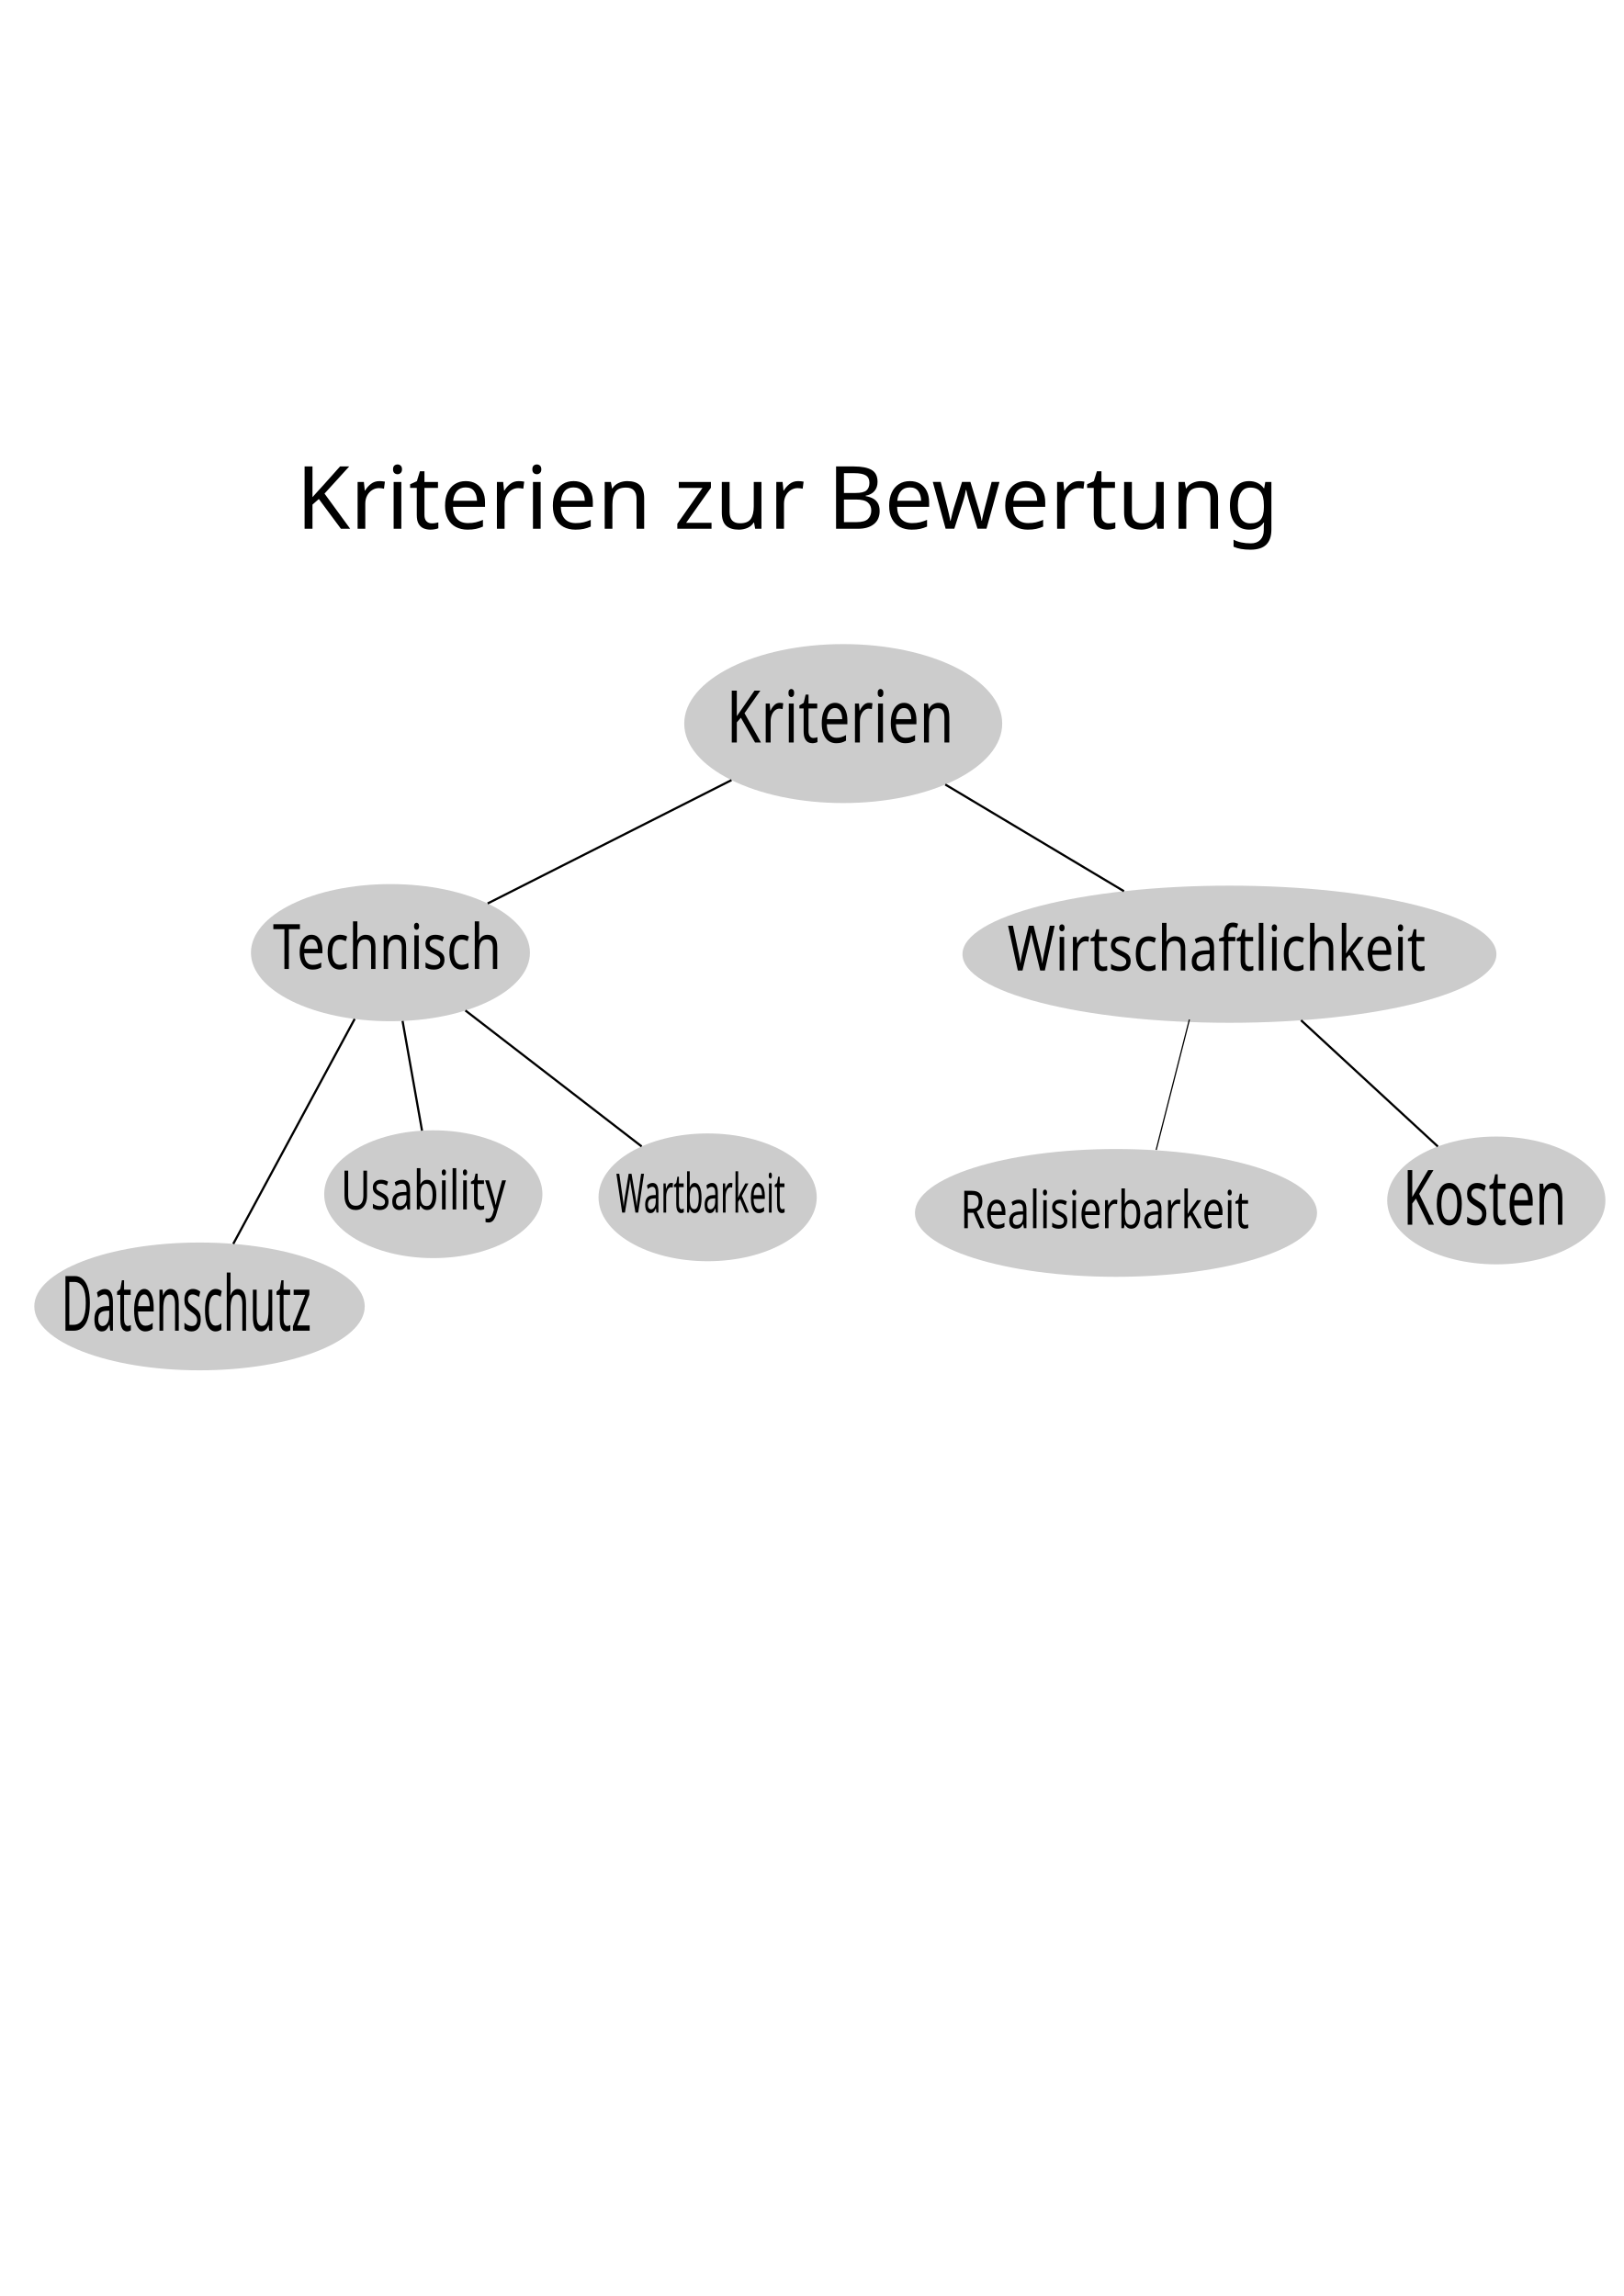
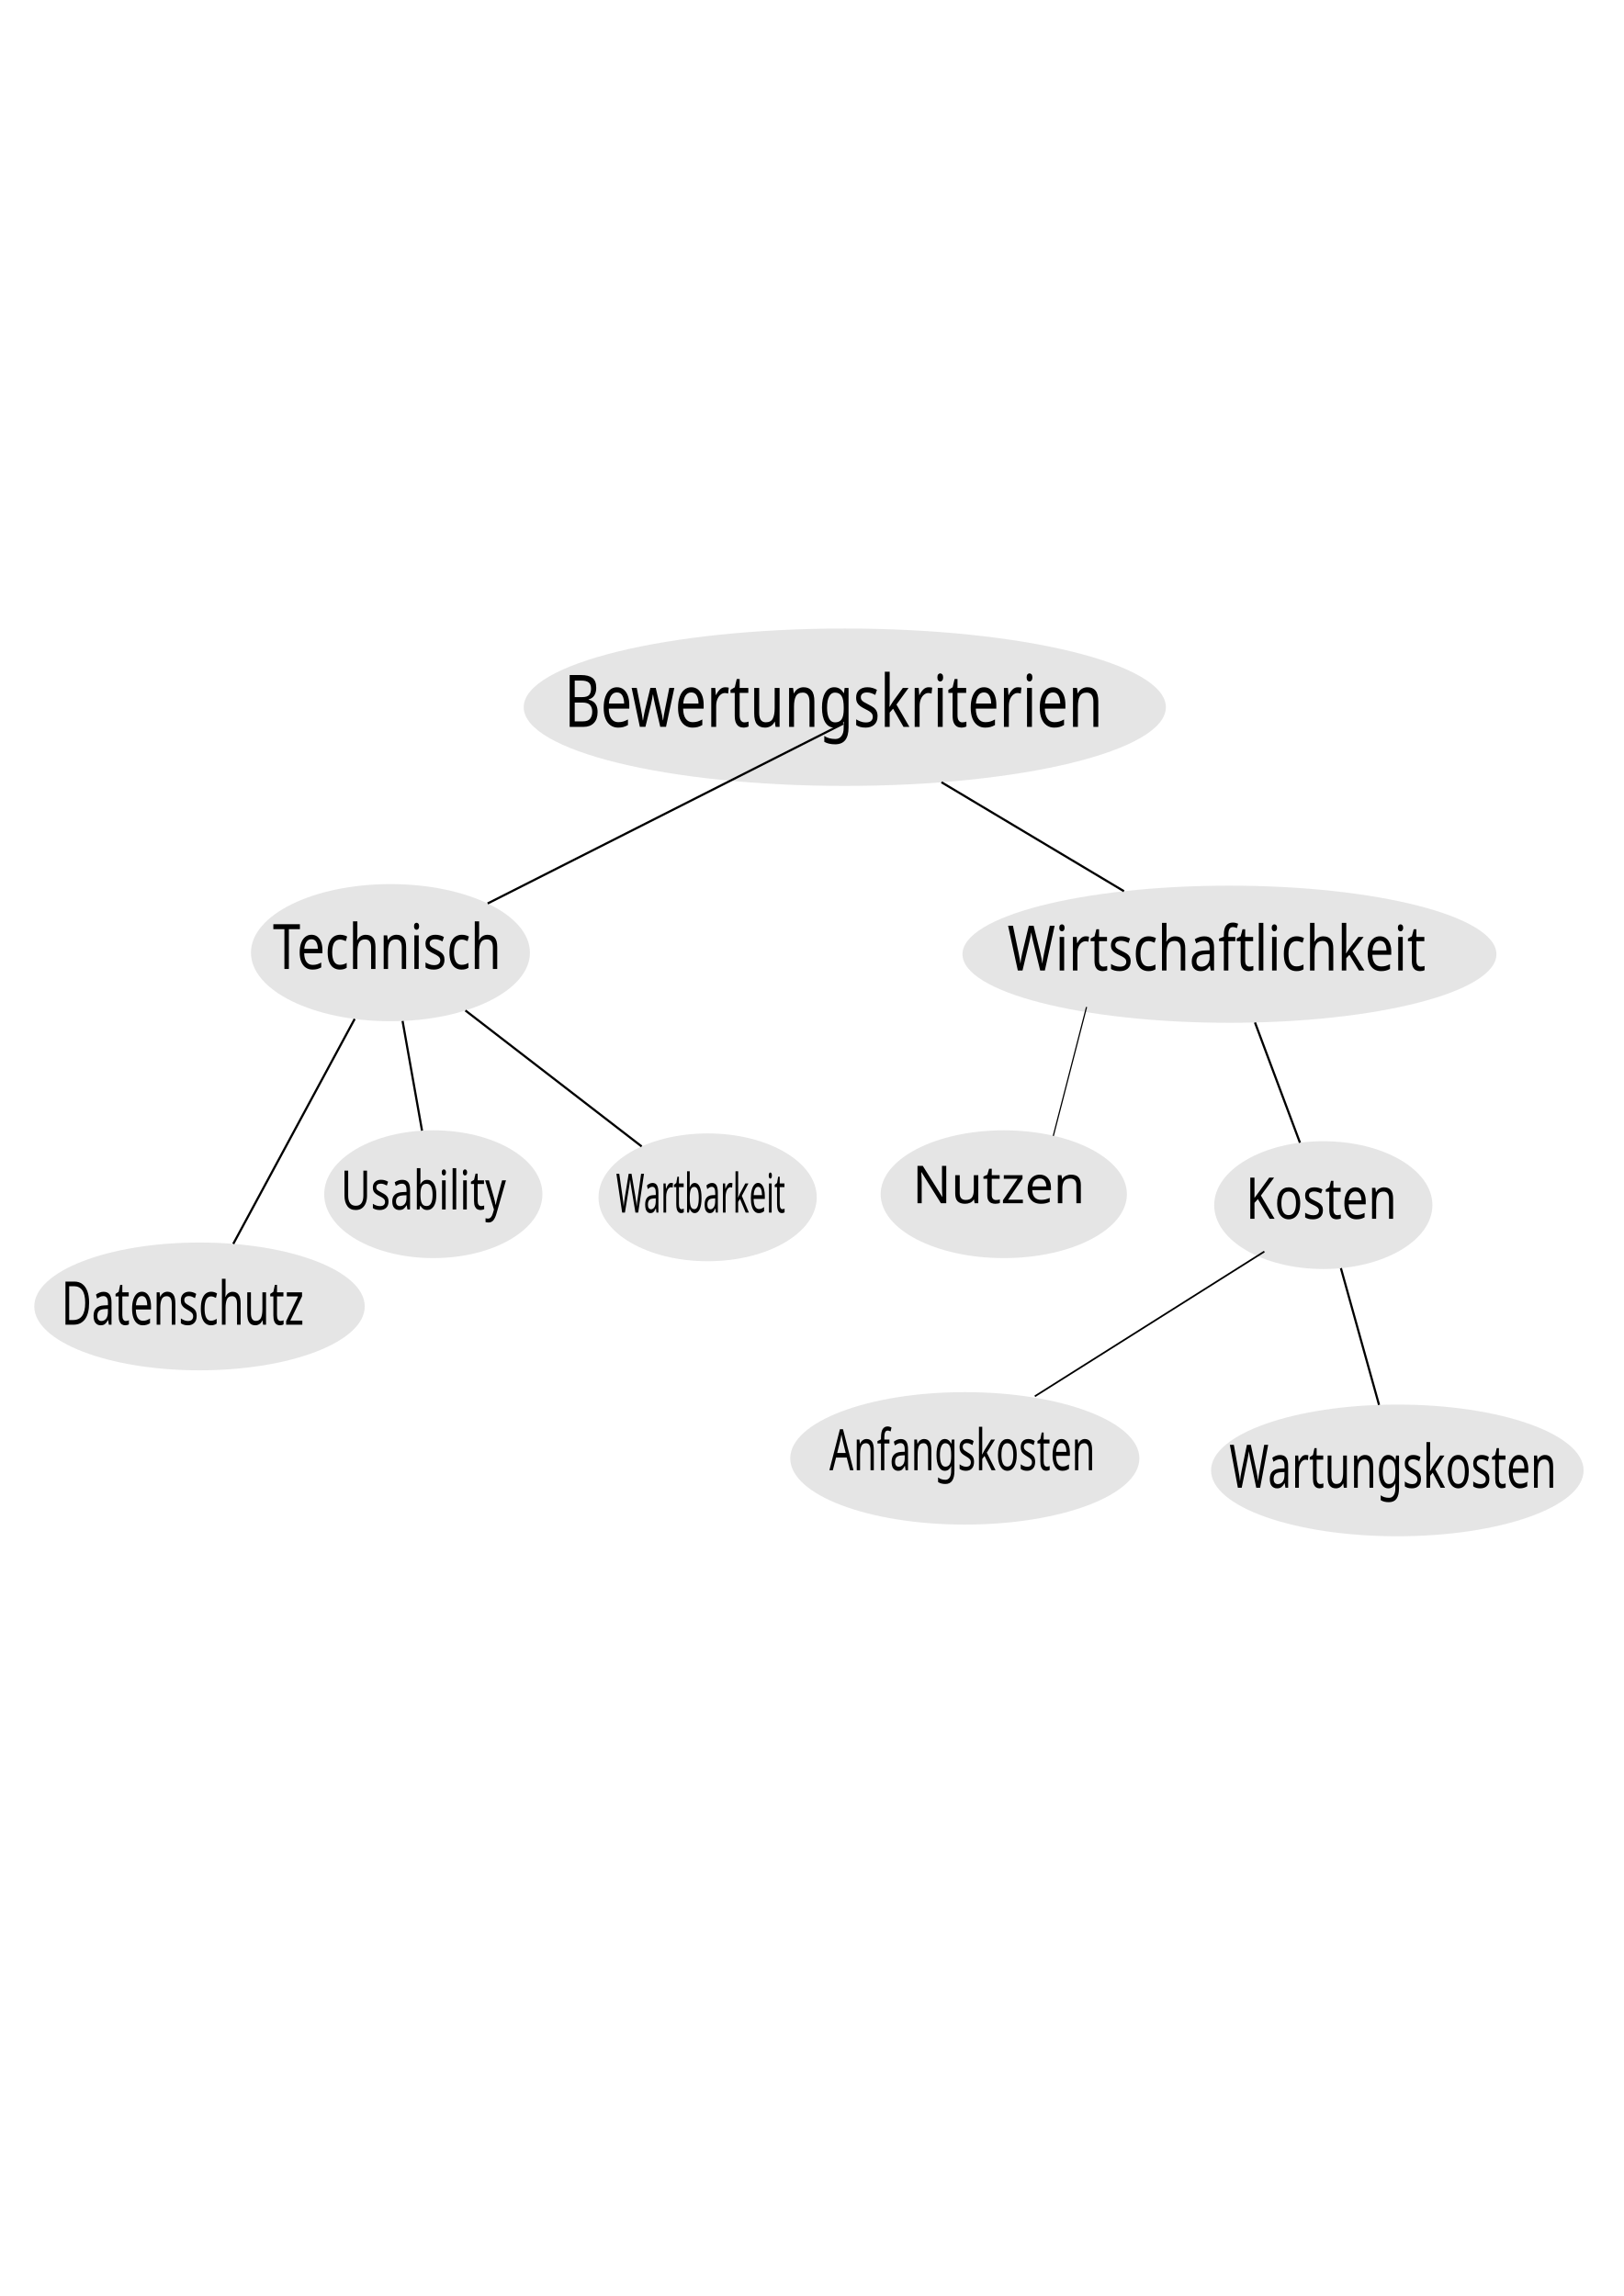
<svg xmlns="http://www.w3.org/2000/svg" width="210mm" height="297mm" viewBox="0 0 744.094 1052.362" id="svg2" version="1.1">
  <defs id="defs4" />
  <g id="layer1">
    <path style="fill:none;fill-rule:evenodd;stroke:#000000;stroke-width:1px;stroke-linecap:butt;stroke-linejoin:miter;stroke-opacity:1" d="m 958.635,883.667 -4.041,-3.03" id="path3654" />
    <flowRoot xml:space="preserve" id="flowRoot3703" style="fill:black;stroke:none;stroke-opacity:1;stroke-width:1px;stroke-linejoin:miter;stroke-linecap:butt;fill-opacity:1;font-family:sans-serif;font-style:normal;font-weight:normal;font-size:40px;line-height:125%;letter-spacing:0px;word-spacing:0px">
      <flowRegion id="flowRegion3705">
        <rect id="rect3707" width="9.091" height="135.36" x="546.493" y="801.844" />
      </flowRegion>
      <flowPara id="flowPara3709" />
    </flowRoot>
    <path id="path4138" d="m 853.571,577.362 0,0" style="fill:none;fill-rule:evenodd;stroke:#000000;stroke-width:1px;stroke-linecap:butt;stroke-linejoin:miter;stroke-opacity:1" />
    <path style="fill:none;fill-rule:evenodd;stroke:#000000;stroke-width:1px;stroke-linecap:butt;stroke-linejoin:miter;stroke-opacity:1" d="m 820,813.791 0.714,5.714" id="path3879" />
    <g id="g4412" transform="translate(191.4286,27.14286)">
-       <ellipse ry="36.429" rx="72.857" cy="304.505" cx="195" id="path4404" style="fill:#cccccc" />
-       <ellipse ry="10" rx="7.143" cy="309.505" cx="175" id="path4406" style="fill:#cccccc" />
-       <text transform="scale(0.8774051,1.139724)" id="text4408" y="274.77" x="161.201" style="font-style:normal;font-weight:normal;font-size:29.205px;line-height:125%;font-family:sans-serif;letter-spacing:0px;word-spacing:0px;fill:#000000;fill-opacity:1;stroke:none;stroke-width:1px;stroke-linecap:butt;stroke-linejoin:miter;stroke-opacity:1" xml:space="preserve">
-         <tspan y="274.77" x="161.201" id="tspan4410">Kriterien</tspan>
+       <ellipse ry="36.071" rx="147.143" cy="297.005" cx="195.714" id="path4404" style="opacity:0.505;fill:#cccccc" />
+       <text transform="scale(0.8774051,1.139724)" id="text4408" y="268.503" x="76.536" style="font-style:normal;font-weight:normal;font-size:29.205px;line-height:125%;font-family:sans-serif;letter-spacing:0px;word-spacing:0px;fill:#000000;fill-opacity:1;stroke:none;stroke-width:1px;stroke-linecap:butt;stroke-linejoin:miter;stroke-opacity:1" xml:space="preserve">
+         <tspan y="268.503" x="76.536" id="tspan4410">Bewertungskriterien</tspan>
      </text>
    </g>
    <g id="g4412-1" transform="matrix(0.877451,0,0,0.8627451,7.825632,173.9377)">
-       <ellipse ry="36.429" rx="72.857" cy="304.505" cx="195" id="path4404-8" style="fill:#cccccc" />
-       <ellipse ry="10" rx="7.143" cy="309.505" cx="175" id="path4406-9" style="fill:#cccccc" />
+       <ellipse ry="36.429" rx="72.857" cy="304.505" cx="195" id="path4404-8" style="fill:#cccccc;opacity:0.5" />
      <text transform="scale(0.8825354,1.133099)" id="text4408-0" y="276.376" x="151.361" style="font-style:normal;font-weight:normal;font-size:29.375px;line-height:125%;font-family:sans-serif;letter-spacing:0px;word-spacing:0px;fill:#000000;fill-opacity:1;stroke:none;stroke-width:1px;stroke-linecap:butt;stroke-linejoin:miter;stroke-opacity:1" xml:space="preserve">
        <tspan y="276.376" x="151.361" id="tspan4410-0">Technisch</tspan>
      </text>
    </g>
    <g id="g4412-1-6" transform="matrix(0.6862745,0,0,0.8039216,190.4622,303.9926)">
-       <ellipse ry="36.429" rx="72.857" cy="304.505" cx="195" id="path4404-8-4" style="fill:#cccccc" />
-       <ellipse ry="10" rx="7.143" cy="309.505" cx="175" id="path4406-9-7" style="fill:#cccccc" />
+       <ellipse ry="36.429" rx="72.857" cy="304.505" cx="195" id="path4404-8-4" style="fill:#cccccc;opacity:0.498" />
      <text transform="scale(0.8104319,1.23391)" id="text4408-0-0" y="253.824" x="165.137" style="font-style:normal;font-weight:normal;font-size:25.117px;line-height:125%;font-family:sans-serif;letter-spacing:0px;word-spacing:0px;fill:#000000;fill-opacity:1;stroke:none;stroke-width:1px;stroke-linecap:butt;stroke-linejoin:miter;stroke-opacity:1" xml:space="preserve">
        <tspan y="253.824" x="165.137" id="tspan4410-0-7">Wartbarkeit</tspan>
      </text>
    </g>
    <g id="g4412-1-6-7" transform="matrix(0.6862745,0,0,0.8039216,64.7479,302.564)">
-       <ellipse ry="36.429" rx="72.857" cy="304.505" cx="195" id="path4404-8-4-2" style="fill:#cccccc" />
-       <ellipse ry="10" rx="7.143" cy="309.505" cx="175" id="path4406-9-7-5" style="fill:#cccccc" />
+       <ellipse ry="36.429" rx="72.857" cy="304.505" cx="195" id="path4404-8-4-2" style="fill:#cccccc;opacity:0.5" />
      <text transform="scale(0.9396343,1.064244)" id="text4408-0-0-7" y="294.29" x="141.782" style="font-style:normal;font-weight:normal;font-size:29.121px;line-height:125%;font-family:sans-serif;letter-spacing:0px;word-spacing:0px;fill:#000000;fill-opacity:1;stroke:none;stroke-width:1px;stroke-linecap:butt;stroke-linejoin:miter;stroke-opacity:1" xml:space="preserve">
        <tspan y="294.29" x="141.782" id="tspan4410-0-7-2">Usability</tspan>
      </text>
    </g>
    <g id="g4412-1-6-7-7" transform="matrix(1.039216,0,0,0.8039216,-111.2185,353.9926)">
-       <ellipse ry="36.429" rx="72.857" cy="304.505" cx="195" id="path4404-8-4-2-8" style="fill:#cccccc" />
-       <ellipse ry="10" rx="7.143" cy="309.505" cx="175" id="path4406-9-7-5-9" style="fill:#cccccc" />
-       <text transform="scale(0.656868,1.522376)" id="text4408-0-0-7-3" y="209.105" x="204.086" style="font-style:normal;font-weight:normal;font-size:28.642px;line-height:125%;font-family:sans-serif;letter-spacing:0px;word-spacing:0px;fill:#000000;fill-opacity:1;stroke:none;stroke-width:1px;stroke-linecap:butt;stroke-linejoin:miter;stroke-opacity:1" xml:space="preserve">
-         <tspan y="209.105" x="204.086" id="tspan4410-0-7-2-9">Datenschutz</tspan>
+       <ellipse ry="36.429" rx="72.857" cy="304.505" cx="195" id="path4404-8-4-2-8" style="fill:#cccccc;opacity:0.505" />
+       <text transform="scale(0.728029,1.373572)" id="text4408-0-0-7-3" y="229.272" x="184.214" style="font-style:normal;font-weight:normal;font-size:25.067px;line-height:125%;font-family:sans-serif;letter-spacing:0px;word-spacing:0px;fill:#000000;fill-opacity:1;stroke:none;stroke-width:1px;stroke-linecap:butt;stroke-linejoin:miter;stroke-opacity:1" xml:space="preserve">
+         <tspan y="229.272" x="184.214" id="tspan4410-0-7-2-9">Datenschutz</tspan>
      </text>
    </g>
-     <path style="fill:none;fill-rule:evenodd;stroke:#000000;stroke-width:1px;stroke-linecap:butt;stroke-linejoin:miter;stroke-opacity:1" d="M 335.221,357.56 223.475,414.106" id="path4538" />
+     <path style="fill:none;fill-rule:evenodd;stroke:#000000;stroke-width:1px;stroke-linecap:butt;stroke-linejoin:miter;stroke-opacity:1" d="M 386.429,331.648 223.475,414.106" id="path4538" />
    <path style="fill:none;fill-rule:evenodd;stroke:#000000;stroke-width:1px;stroke-linecap:butt;stroke-linejoin:miter;stroke-opacity:1" d="m 213.283,463.152 80.769,62.313" id="path4540" />
    <path style="fill:none;fill-rule:evenodd;stroke:#000000;stroke-width:1px;stroke-linecap:butt;stroke-linejoin:miter;stroke-opacity:1" d="m 184.483,467.957 8.92,50.276" id="path4542" />
    <path style="fill:none;fill-rule:evenodd;stroke:#000000;stroke-width:1px;stroke-linecap:butt;stroke-linejoin:miter;stroke-opacity:1" d="M 162.535,467.025 106.899,570.123" id="path4544" />
    <g id="g4412-1-5" transform="matrix(1.267518,0,0,0.8627451,286.2531,174.652)">
-       <ellipse ry="36.429" rx="96.525" cy="304.505" cx="218.668" id="path4404-8-1" style="fill:#cccccc" />
-       <ellipse ry="10" rx="7.143" cy="309.505" cx="175" id="path4406-9-8" style="fill:#cccccc" />
+       <ellipse ry="36.429" rx="96.525" cy="304.505" cx="218.668" id="path4404-8-1" style="fill:#cccccc;opacity:0.5" />
      <text transform="scale(0.7472014,1.338327)" id="text4408-0-7" y="233.995" x="185.251" style="font-style:normal;font-weight:normal;font-size:24.871px;line-height:125%;font-family:sans-serif;letter-spacing:0px;word-spacing:0px;fill:#000000;fill-opacity:1;stroke:none;stroke-width:1px;stroke-linecap:butt;stroke-linejoin:miter;stroke-opacity:1" xml:space="preserve">
        <tspan y="233.995" x="185.251" id="tspan4410-0-2">Wirtschaftlichkeit</tspan>
      </text>
    </g>
-     <g id="g4412-1-6-7-7-4" transform="matrix(0.6862745,0,0,0.8039216,551.8908,305.4212)">
-       <ellipse ry="36.429" rx="72.857" cy="304.505" cx="195" id="path4404-8-4-2-8-2" style="fill:#cccccc" />
-       <ellipse ry="10" rx="7.143" cy="309.505" cx="175" id="path4406-9-7-5-9-2" style="fill:#cccccc" />
-       <text transform="scale(0.878565,1.13822)" id="text4408-0-0-7-3-6" y="279.679" x="150.896" style="font-style:normal;font-weight:normal;font-size:38.309px;line-height:125%;font-family:sans-serif;letter-spacing:0px;word-spacing:0px;fill:#000000;fill-opacity:1;stroke:none;stroke-width:1px;stroke-linecap:butt;stroke-linejoin:miter;stroke-opacity:1" xml:space="preserve">
-         <tspan y="279.679" x="150.896" id="tspan4410-0-7-2-9-5">Kosten</tspan>
+     <g id="g4412-1-6-7-7-4" transform="matrix(0.6862745,0,0,0.8039216,472.605,307.564)">
+       <ellipse ry="36.429" rx="72.857" cy="304.505" cx="195" id="path4404-8-4-2-8-2" style="opacity:0.502;fill:#cccccc" />
+       <text transform="scale(0.9729142,1.02784)" id="text4408-0-0-7-3-6" y="303.822" x="147.226" style="font-style:normal;font-weight:normal;font-size:31.941px;line-height:125%;font-family:sans-serif;letter-spacing:0px;word-spacing:0px;fill:#000000;fill-opacity:1;stroke:none;stroke-width:1px;stroke-linecap:butt;stroke-linejoin:miter;stroke-opacity:1" xml:space="preserve">
+         <tspan y="303.822" x="147.226" id="tspan4410-0-7-2-9-5">Kosten</tspan>
      </text>
    </g>
-     <g id="g4412-1-6-7-7-4-2" transform="matrix(1.264706,0,0,0.8039216,264.8109,311.1355)">
-       <ellipse ry="36.429" rx="72.857" cy="304.505" cx="195" id="path4404-8-4-2-8-2-9" style="fill:#cccccc" />
-       <ellipse ry="10" rx="7.143" cy="309.505" cx="175" id="path4406-9-7-5-9-2-4" style="fill:#cccccc" />
-       <text transform="scale(0.6937099,1.441525)" id="text4408-0-0-7-3-6-2" y="217.28" x="199.823" style="font-style:normal;font-weight:normal;font-size:20.704px;line-height:125%;font-family:sans-serif;letter-spacing:0px;word-spacing:0px;fill:#000000;fill-opacity:1;stroke:none;stroke-width:1px;stroke-linecap:butt;stroke-linejoin:miter;stroke-opacity:1" xml:space="preserve">
-         <tspan y="217.28" x="199.823" id="tspan4410-0-7-2-9-5-5">Realisierbarkeit</tspan>
+     <g id="g4412-1-6-7-7-4-2" transform="matrix(1.264706,0,0,0.8039216,252.6681,311.1355)">
+       <ellipse ry="36.429" rx="44.618" cy="293.843" cx="163.937" id="path4404-8-4-2-8-2-9" style="opacity:0.5;fill:#cccccc" />
+       <text transform="scale(0.7856449,1.27284)" id="text4408-0-0-7-3-6-2" y="234.906" x="166.59" style="font-style:normal;font-weight:normal;font-size:23.448px;line-height:125%;font-family:sans-serif;letter-spacing:0px;word-spacing:0px;fill:#000000;fill-opacity:1;stroke:none;stroke-width:1px;stroke-linecap:butt;stroke-linejoin:miter;stroke-opacity:1" xml:space="preserve">
+         <tspan y="234.906" x="166.59" id="tspan4410-0-7-2-9-5-5">Nutzen</tspan>
      </text>
    </g>
-     <path style="fill:none;fill-rule:evenodd;stroke:#000000;stroke-width:1px;stroke-linecap:butt;stroke-linejoin:miter;stroke-opacity:1" d="m 433.195,359.581 81.887,48.91" id="path3575" />
-     <path style="fill:none;fill-rule:evenodd;stroke:#000000;stroke-width:1px;stroke-linecap:butt;stroke-linejoin:miter;stroke-opacity:1" d="m 658.921,525.494 -62.692,-57.854" id="path3579" />
-     <path style="fill:none;fill-rule:evenodd;stroke:#000000;stroke-width:0.552px;stroke-linecap:butt;stroke-linejoin:miter;stroke-opacity:1" d="M 545.075,467.271 529.839,527.061" id="path3581" />
-     <text xml:space="preserve" style="font-style:normal;font-weight:normal;font-size:40px;line-height:125%;font-family:sans-serif;letter-spacing:0px;word-spacing:0px;fill:#000000;fill-opacity:1;stroke:none;stroke-width:1px;stroke-linecap:butt;stroke-linejoin:miter;stroke-opacity:1" x="135.714" y="242.362" id="text3583">
-       <tspan id="tspan3585" x="135.714" y="242.362">Kriterien zur Bewertung</tspan>
-     </text>
+     <path style="fill:none;fill-rule:evenodd;stroke:#000000;stroke-width:1px;stroke-linecap:butt;stroke-linejoin:miter;stroke-opacity:1" d="m 431.459,358.544 83.622,49.946" id="path3575" />
+     <path style="fill:none;fill-rule:evenodd;stroke:#000000;stroke-width:1px;stroke-linecap:butt;stroke-linejoin:miter;stroke-opacity:1" d="M 595.73,523.755 575.119,468.646" id="path3579" />
+     <path style="fill:none;fill-rule:evenodd;stroke:#000000;stroke-width:0.549px;stroke-linecap:butt;stroke-linejoin:miter;stroke-opacity:1" d="m 497.933,461.557 -15.238,59.076" id="path3581" />
+     <g id="g4412-1-6-7-7-4-3" transform="matrix(0.6862745,0,0,0.8039216,355.4622,423.2783)">
+       <g id="g4216" transform="translate(-112.4082,1.777003)">
+         <ellipse style="opacity:0.5;fill:#cccccc" id="path4404-8-4-2-8-2-1" cx="238.714" cy="303.172" rx="116.571" ry="37.761" />
+         <text xml:space="preserve" style="font-style:normal;font-weight:normal;font-size:28.688px;line-height:125%;font-family:sans-serif;letter-spacing:0px;word-spacing:0px;fill:#000000;fill-opacity:1;stroke:none;stroke-width:1px;stroke-linecap:butt;stroke-linejoin:miter;stroke-opacity:1" x="168.652" y="272.524" id="text4408-0-0-7-3-6-6" transform="scale(0.8792749,1.137301)">
+           <tspan id="tspan4410-0-7-2-9-5-7" x="168.652" y="272.524">Anfangskosten</tspan>
+         </text>
+       </g>
+       <g id="g4216-9" transform="matrix(1.067085,0,0,0.994257,203.0701,8.616406)">
+         <ellipse style="opacity:0.5;fill:#cccccc" id="path4404-8-4-2-8-2-1-3" cx="198.724" cy="304.96" rx="116.571" ry="37.761" />
+         <text xml:space="preserve" style="font-style:normal;font-weight:normal;font-size:30.199px;line-height:125%;font-family:sans-serif;letter-spacing:0px;word-spacing:0px;fill:#000000;fill-opacity:1;stroke:none;stroke-width:1px;stroke-linecap:butt;stroke-linejoin:miter;stroke-opacity:1" x="106.814" y="275.995" id="text4408-0-0-7-3-6-6-9" transform="scale(0.8764387,1.140981)">
+           <tspan id="tspan4410-0-7-2-9-5-7-2" x="106.814" y="275.995">Wartungskosten</tspan>
+         </text>
+         <path style="fill:none;fill-rule:evenodd;stroke:#000000;stroke-width:0.998px;stroke-linecap:butt;stroke-linejoin:miter;stroke-opacity:1" d="M 115.517,179.441 -28.131,262.455" id="path4249" />
+         <path style="fill:none;fill-rule:evenodd;stroke:#000000;stroke-width:1.346px;stroke-linecap:butt;stroke-linejoin:miter;stroke-opacity:1" d="m 163.41,188.988 23.87,78.393" id="path4251" />
+       </g>
+     </g>
  </g>
</svg>
